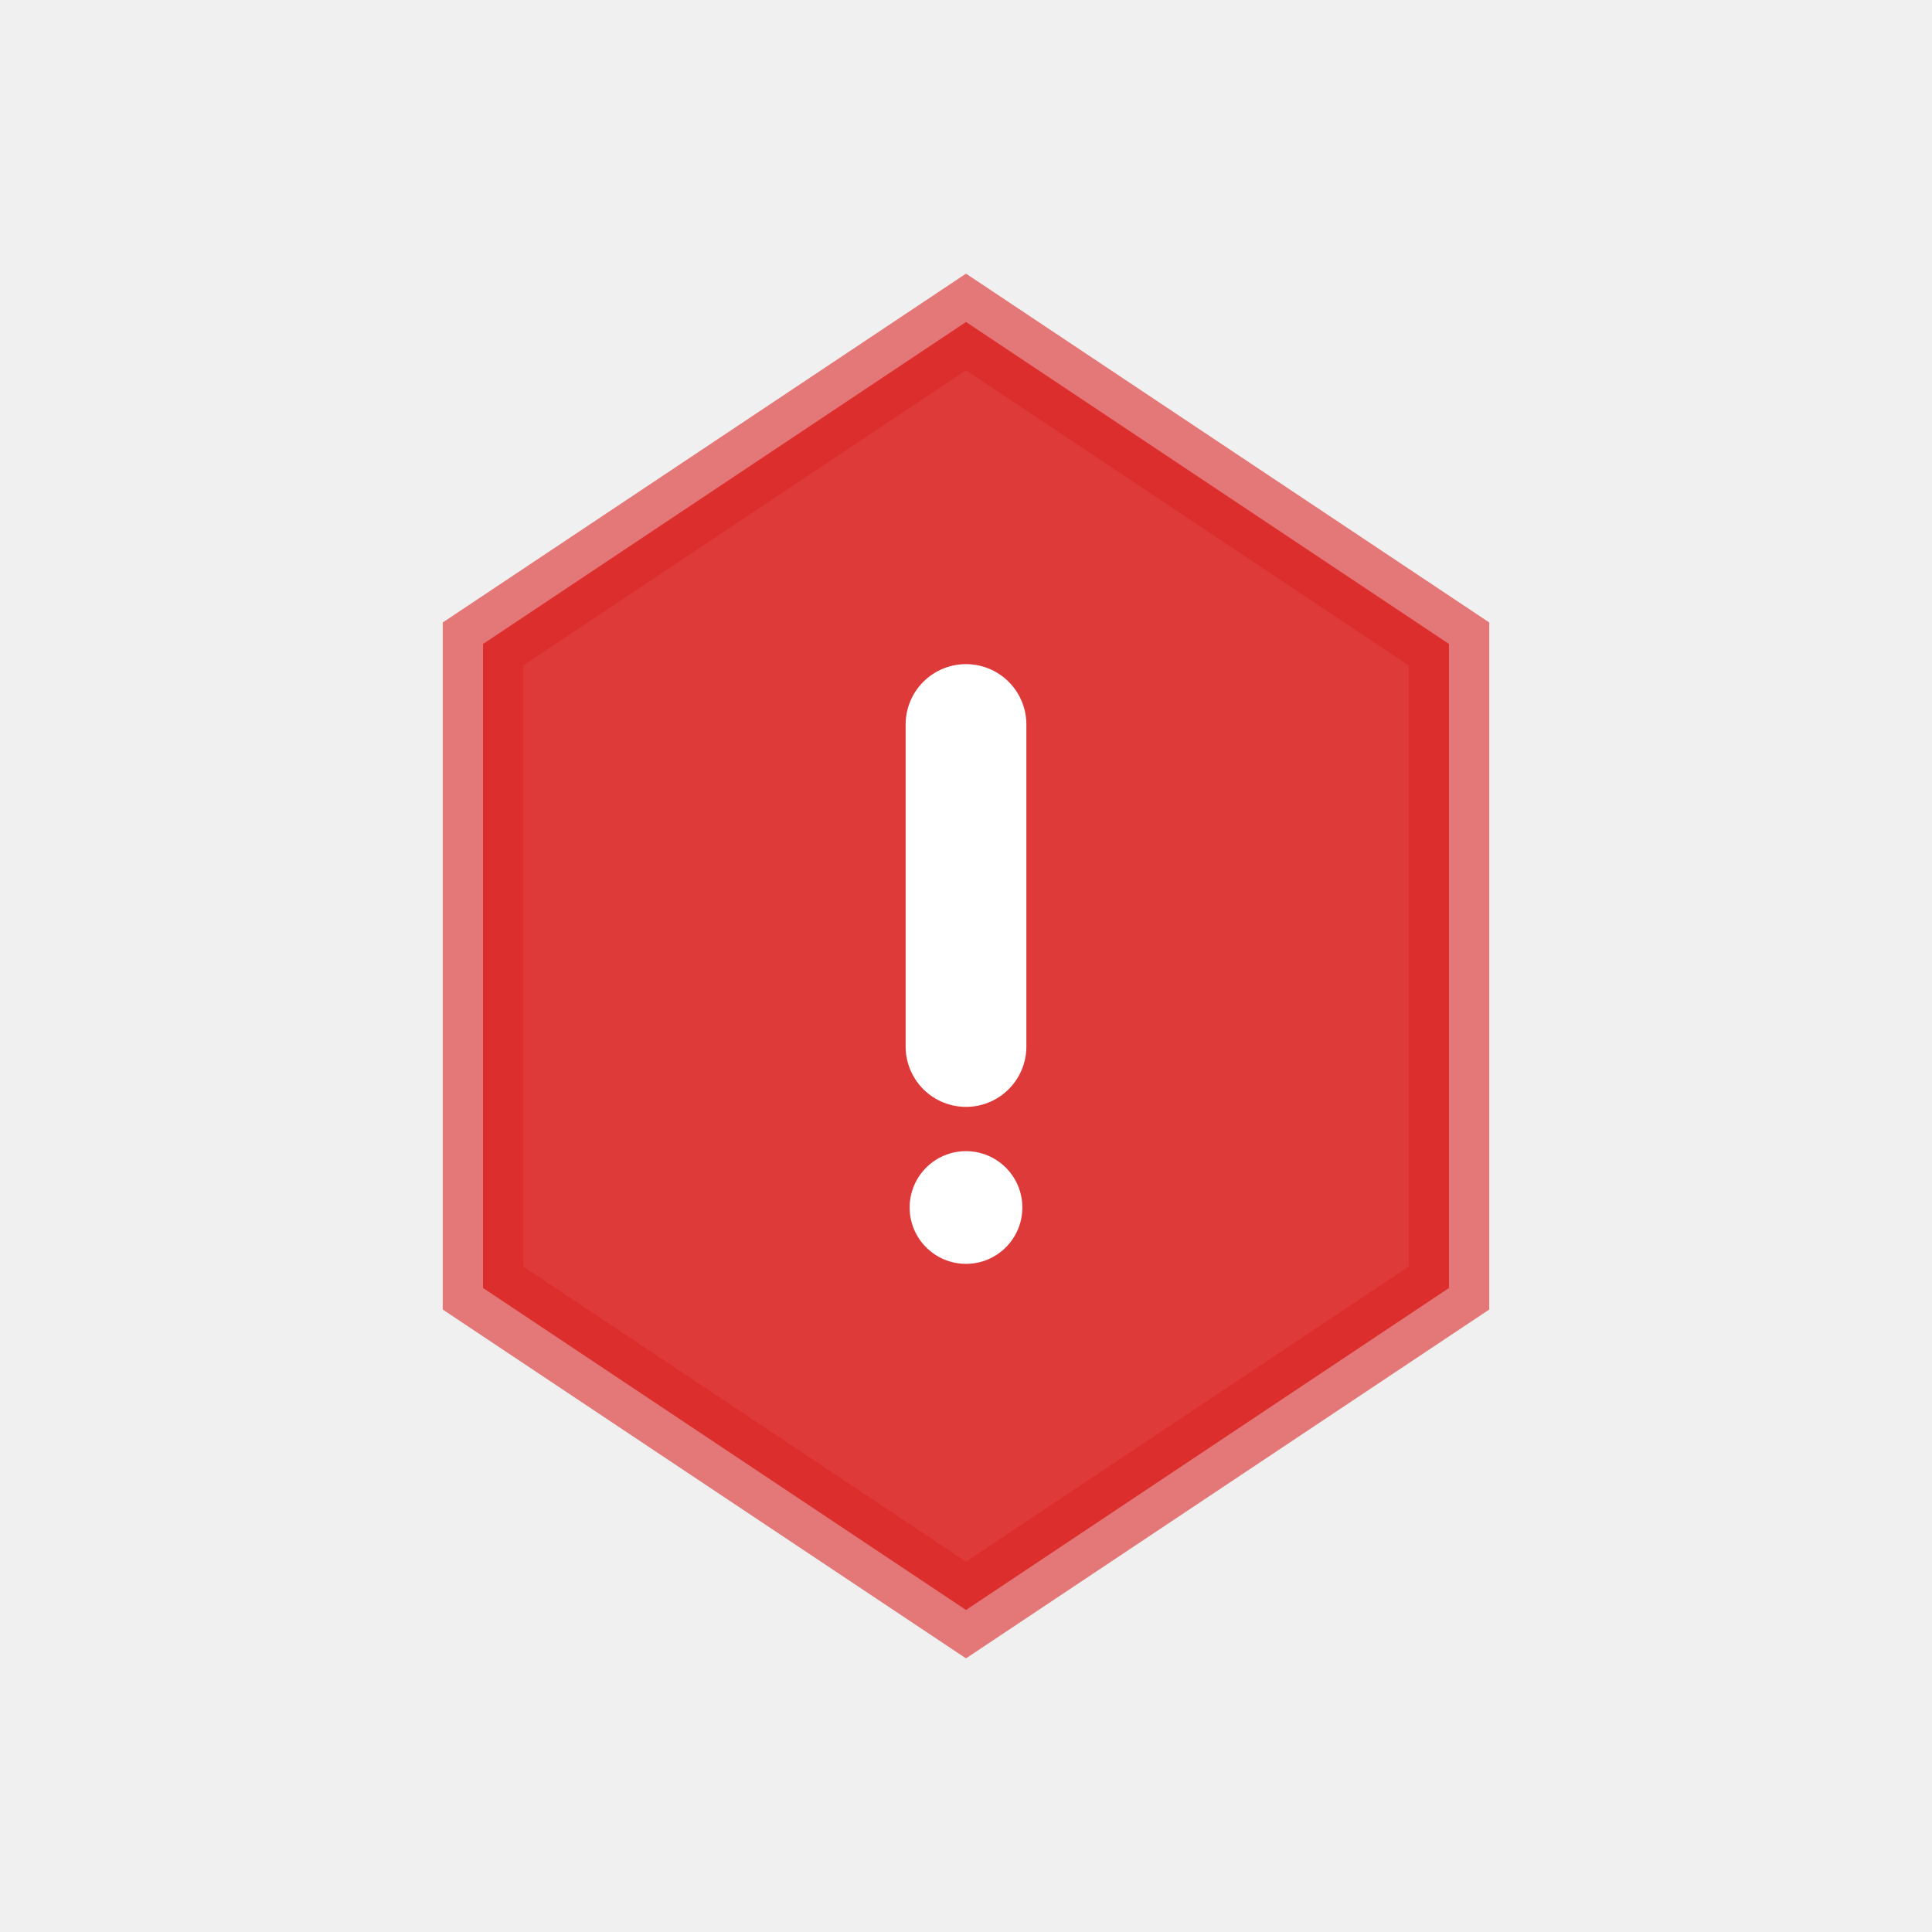
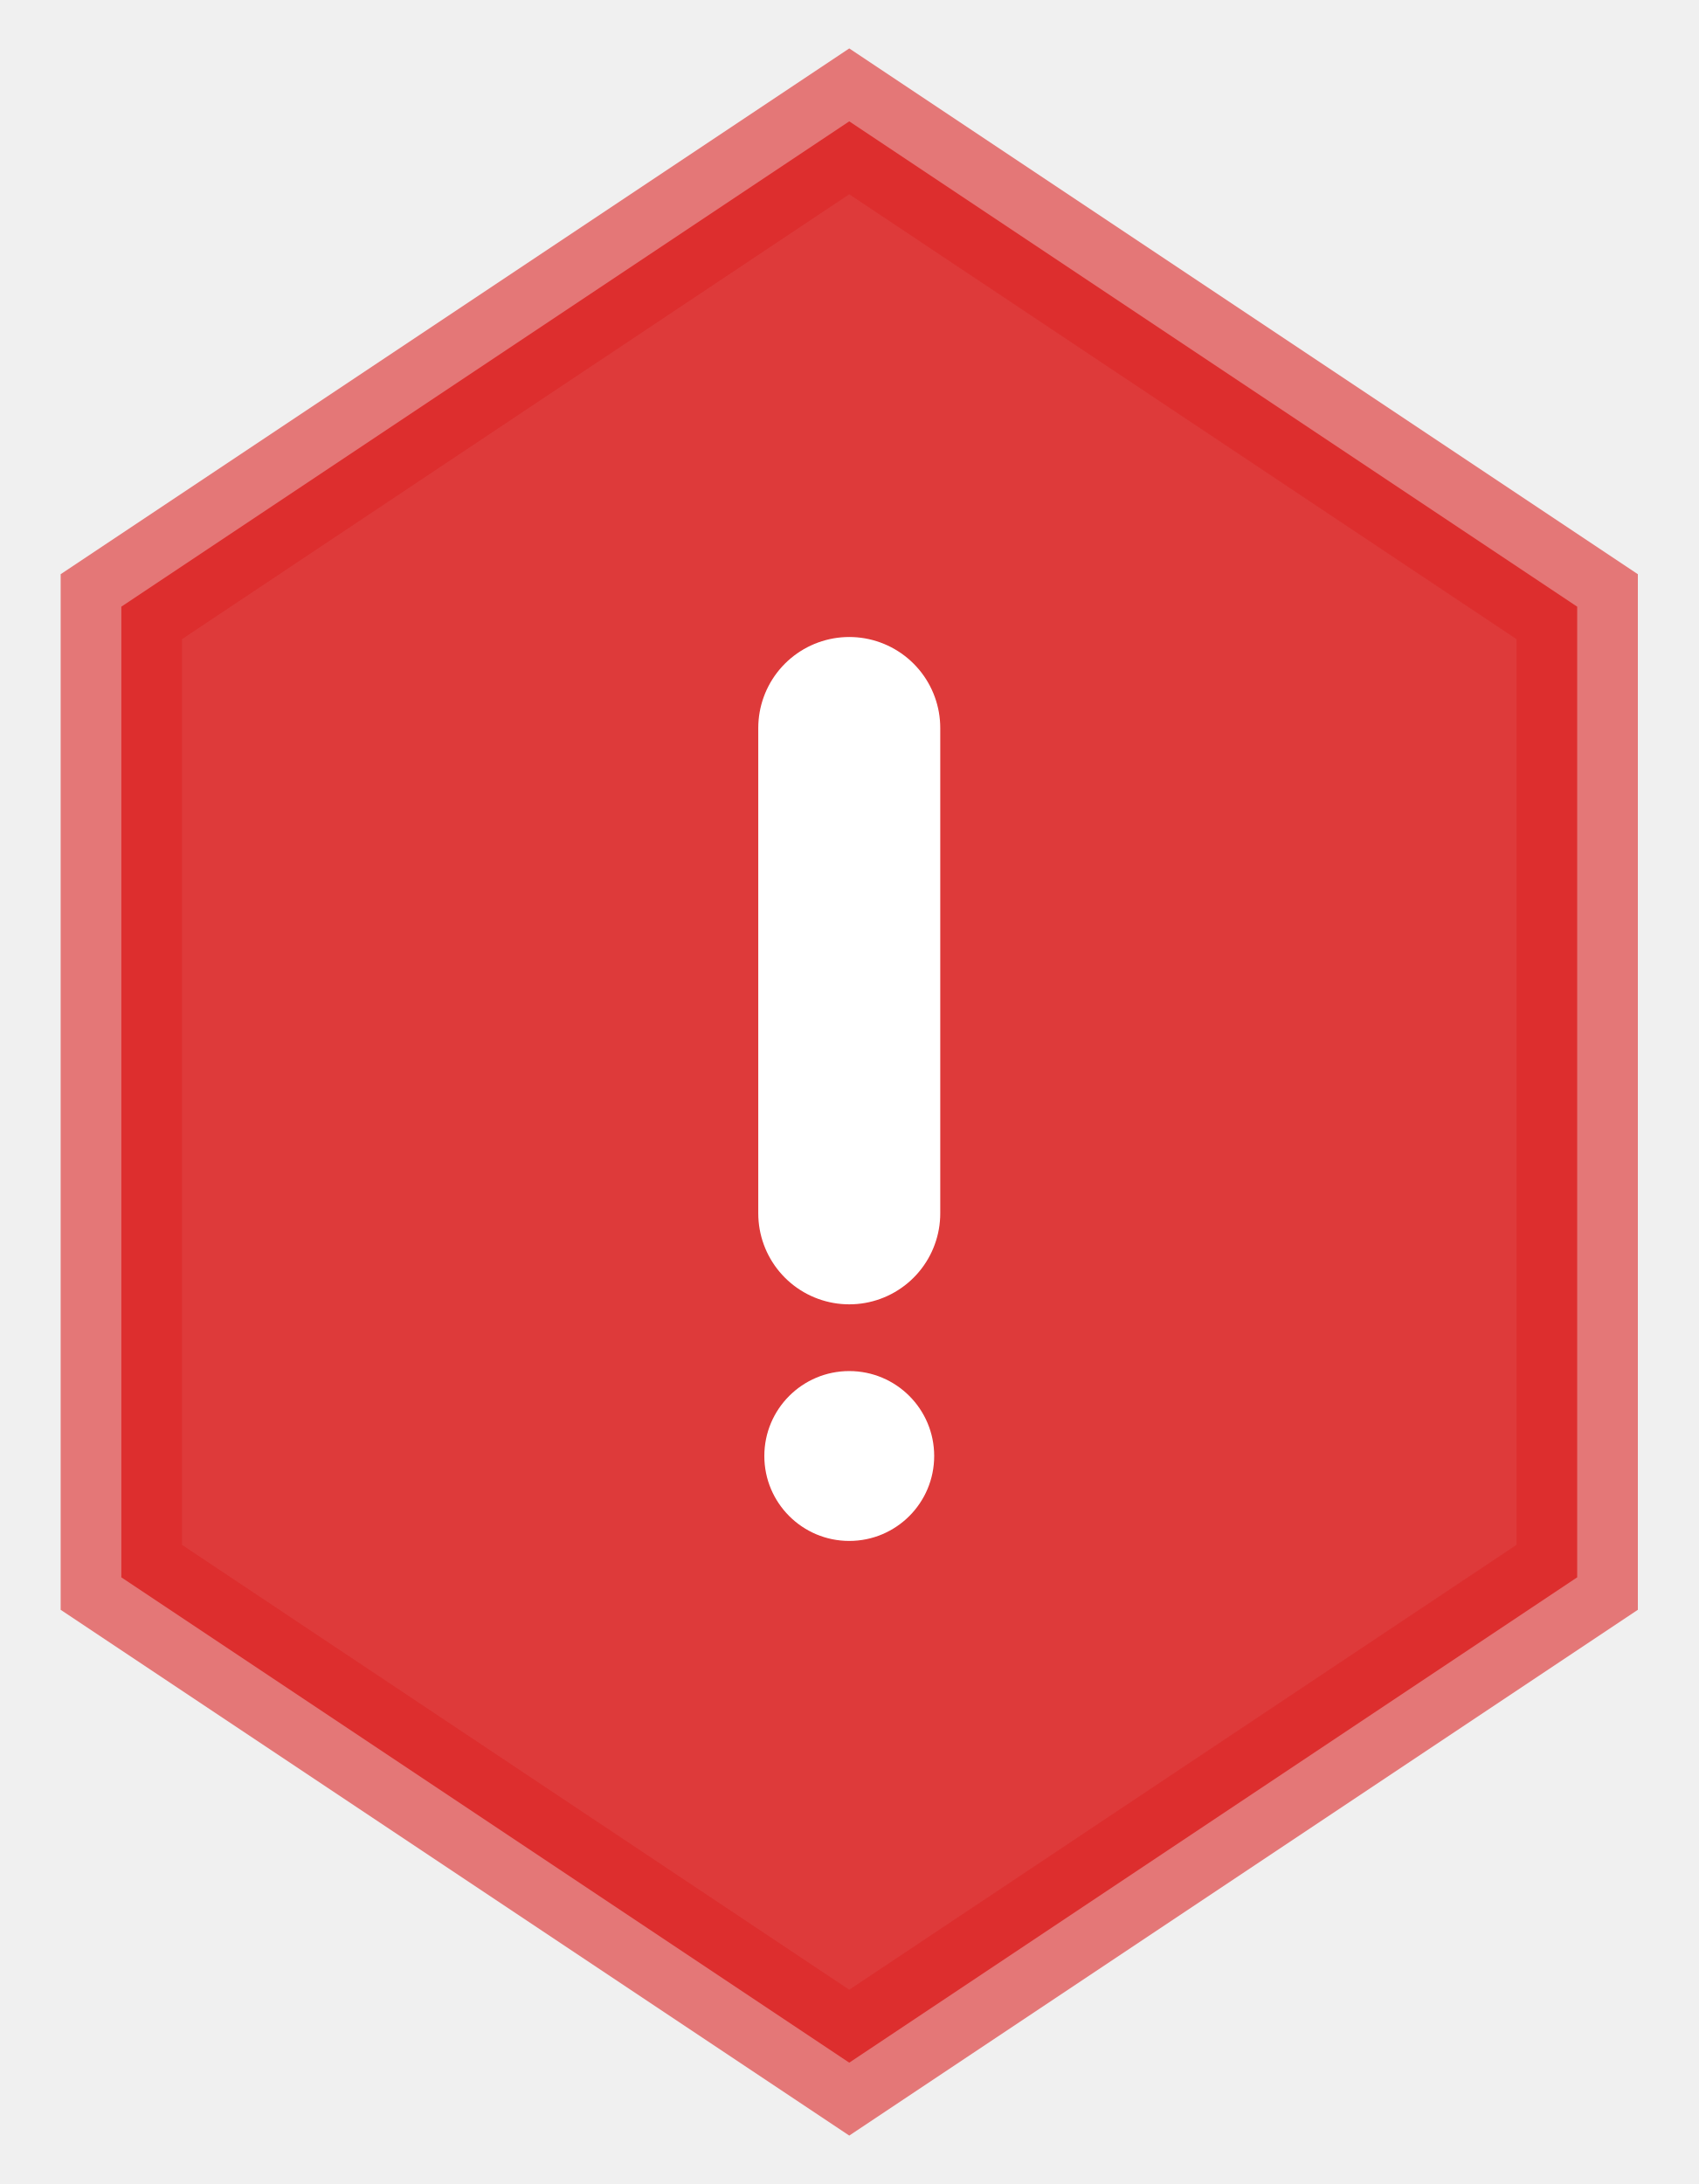
- <svg xmlns="http://www.w3.org/2000/svg" viewBox="0 0 24 24">
+ <svg xmlns="http://www.w3.org/2000/svg" viewBox="5 3 14 18">
  <path d="M 12 4 L 18 8 L 18 16 L 12 20 L 6 16 L 6 8 Z" fill="#dc2626" opacity="0.9" />
  <g fill="#fff">
    <line x1="12" y1="9" x2="12" y2="13" stroke="#fff" stroke-width="1.5" stroke-linecap="round" />
    <circle cx="12" cy="15" r="0.7" />
  </g>
  <path d="M 12 4 L 18 8 L 18 16 L 12 20 L 6 16 L 6 8 Z" fill="none" stroke="#dc2626" stroke-width="1" opacity="0.6" />
</svg>
